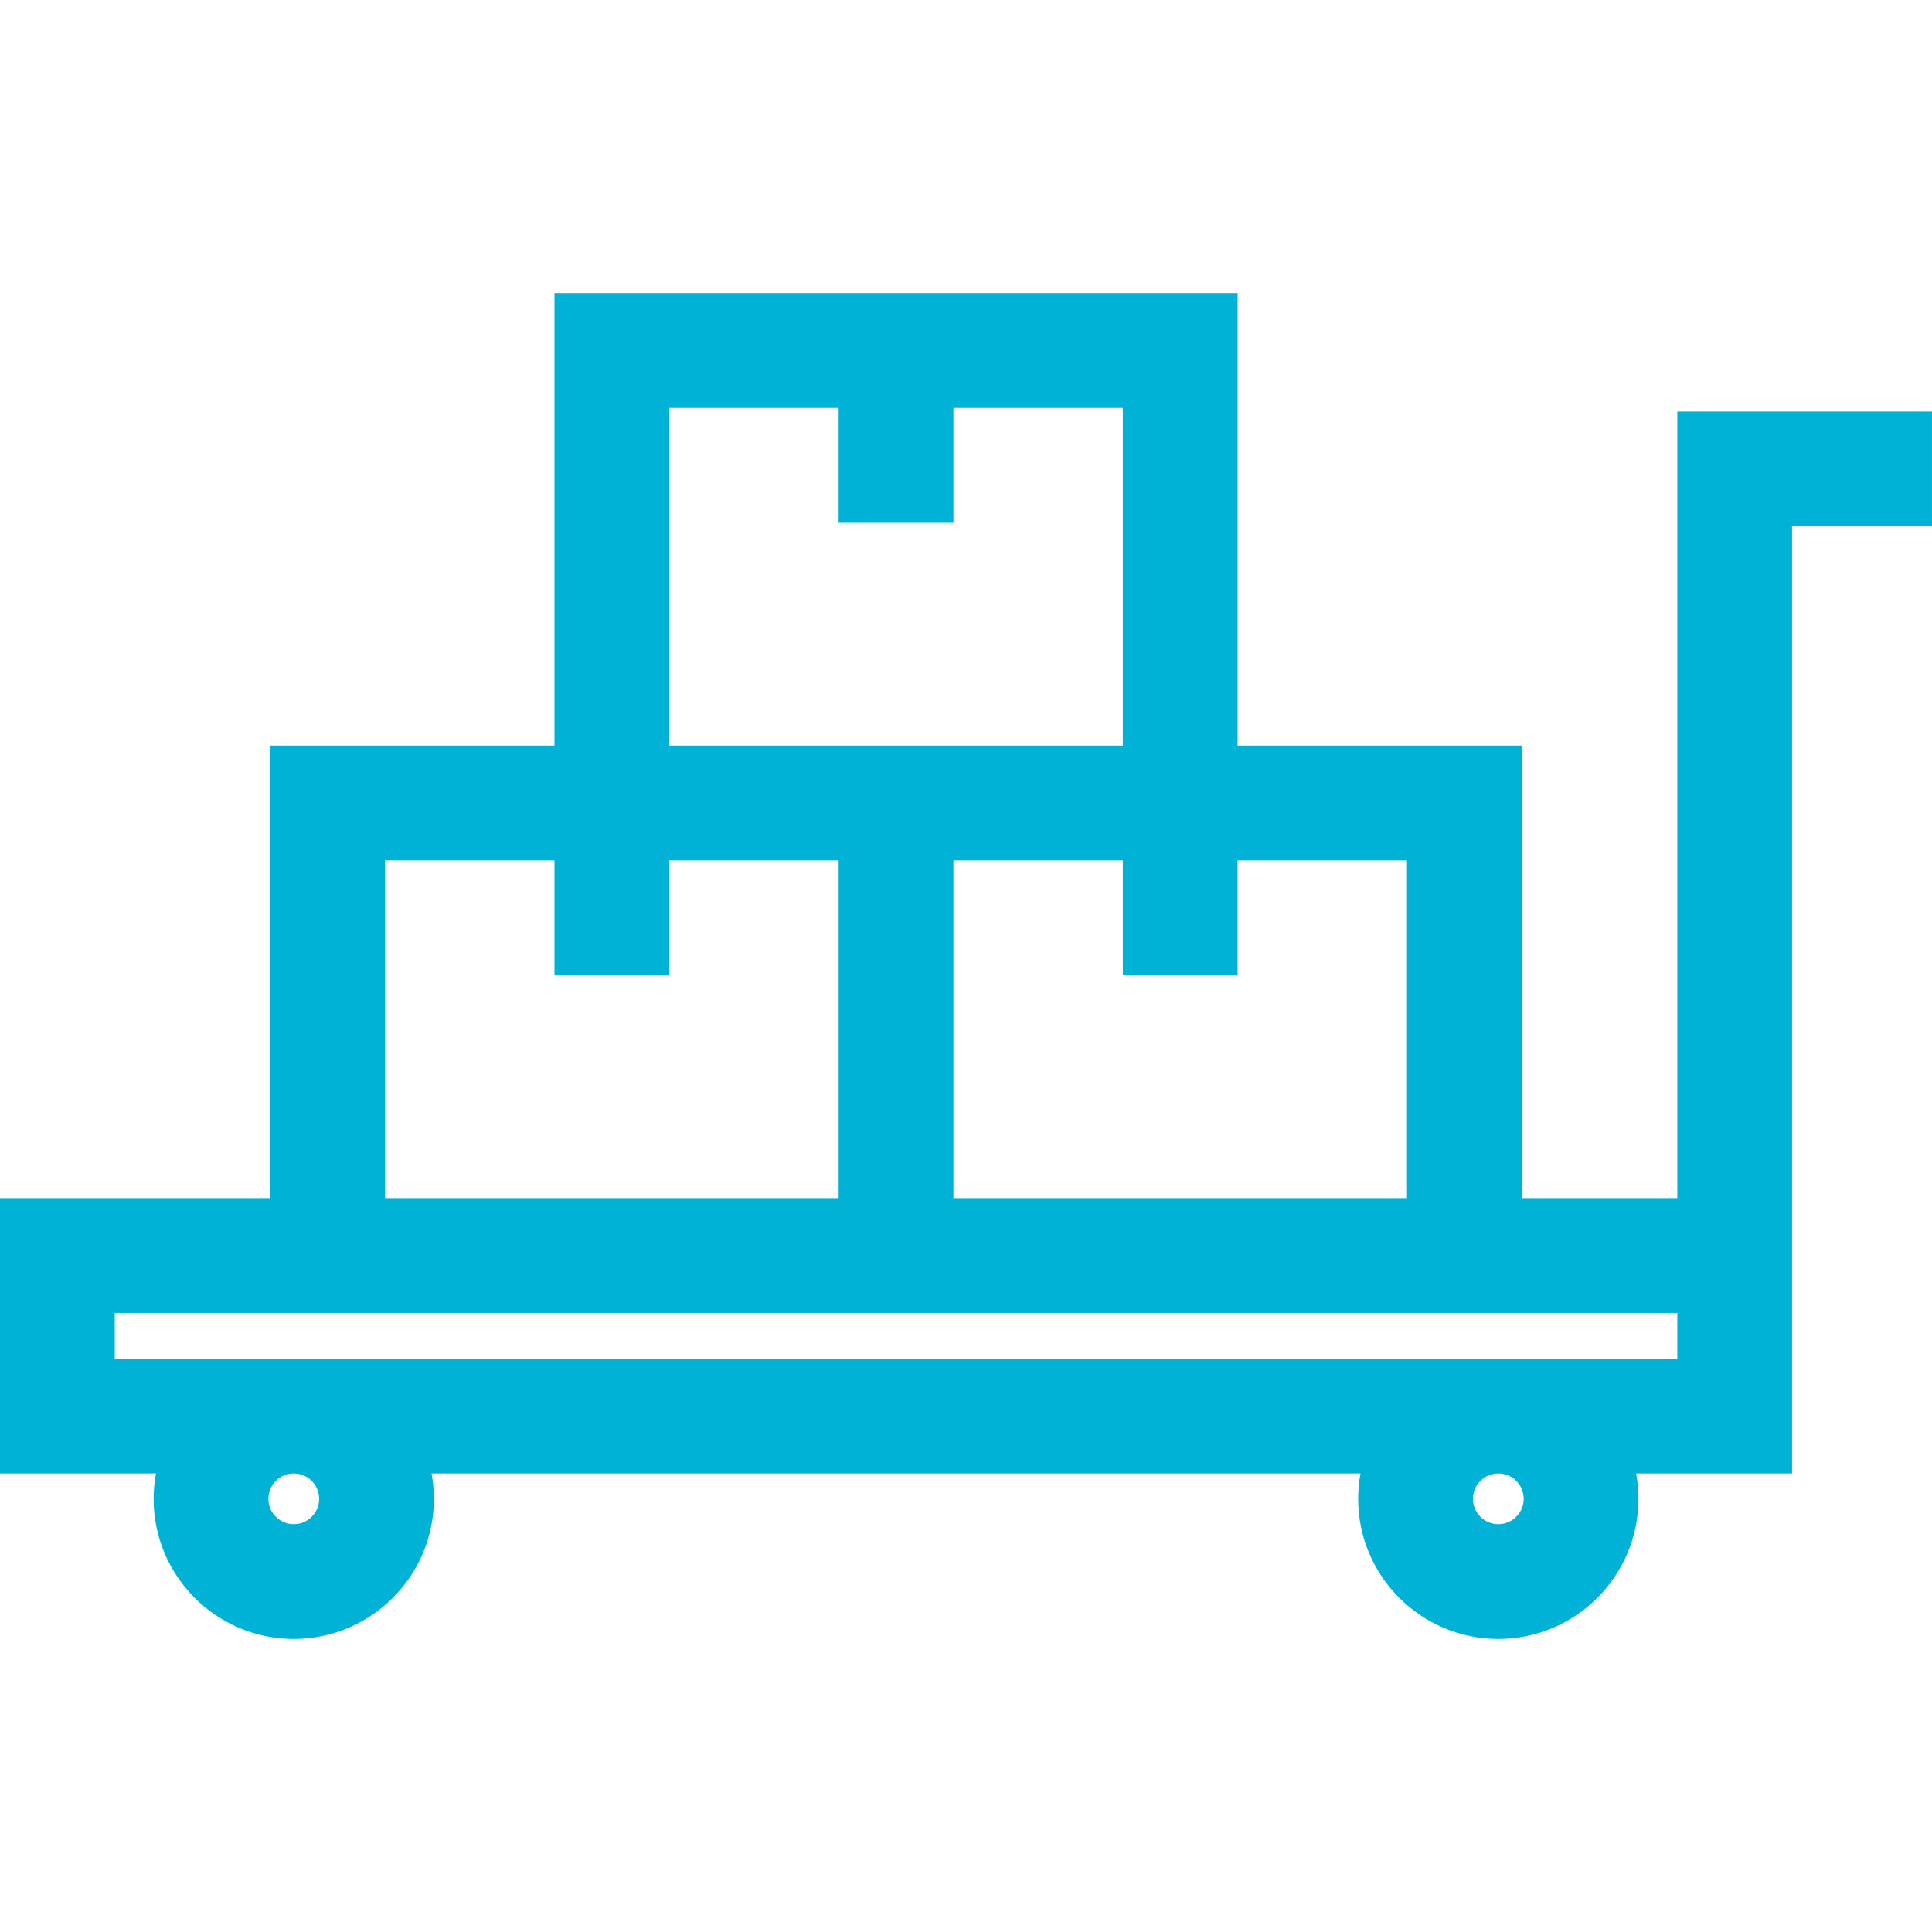
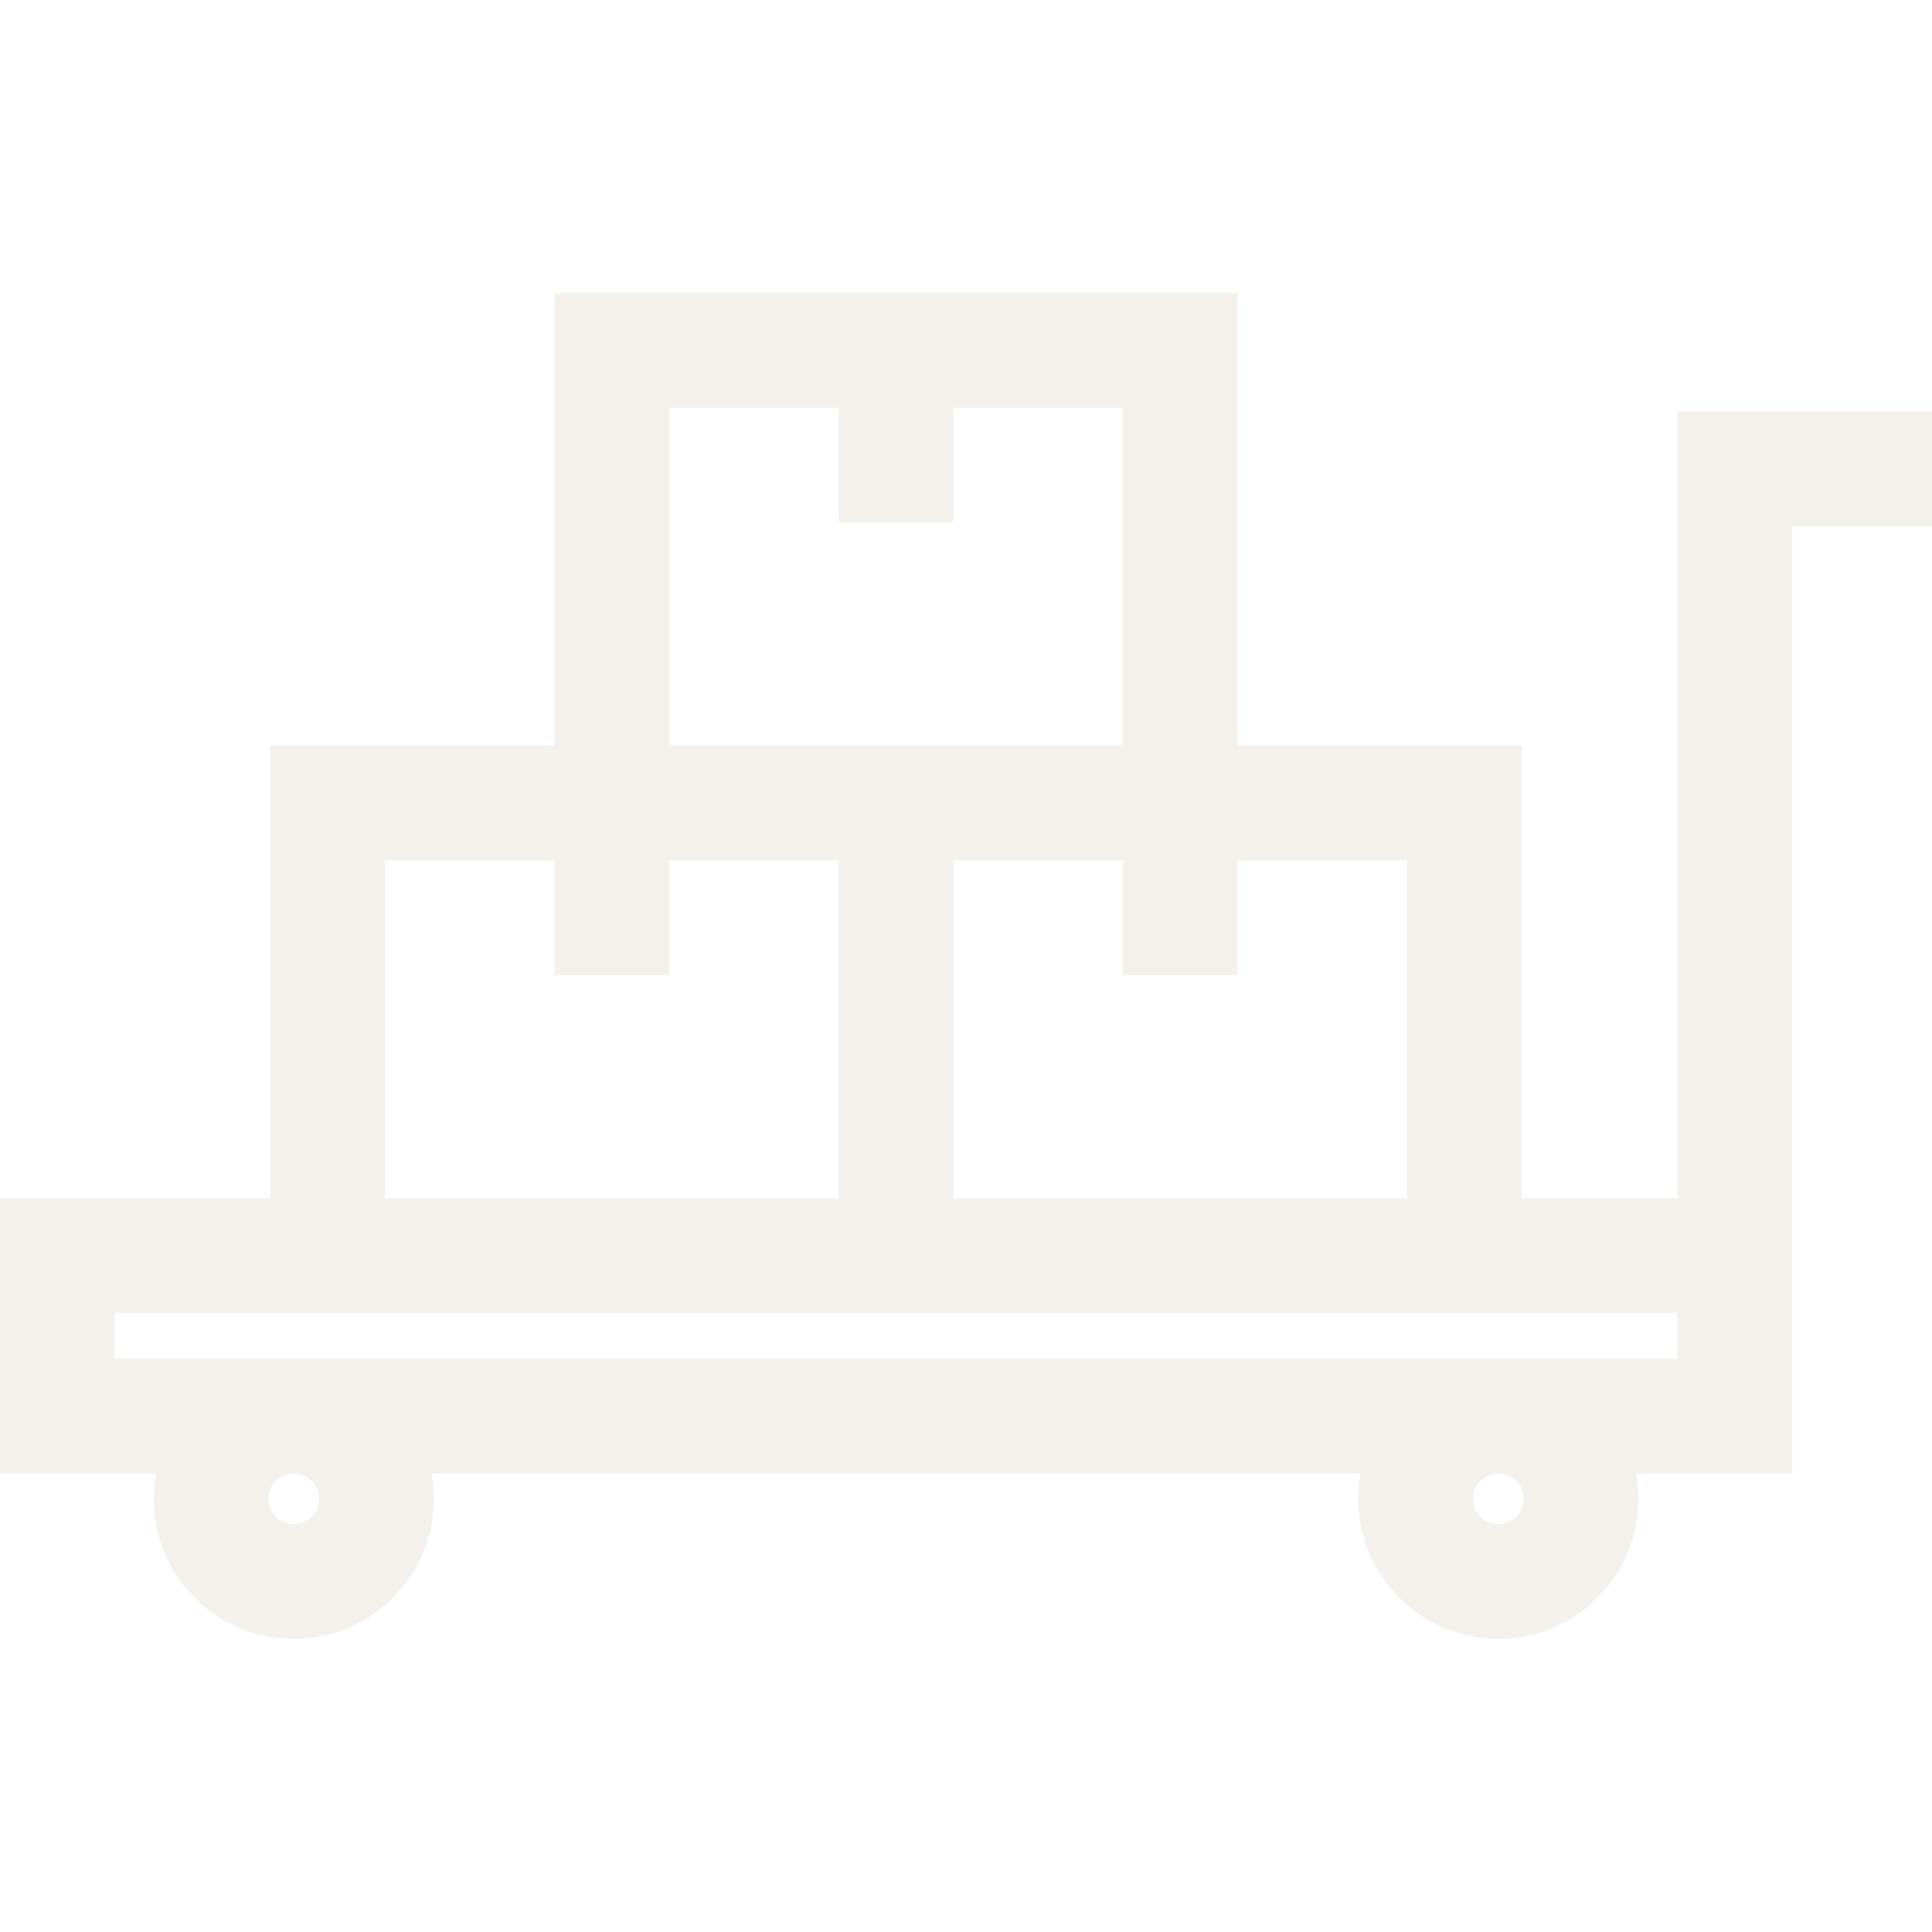
- <svg xmlns="http://www.w3.org/2000/svg" fill="#00b2d6" height="800px" width="800px" version="1.1" id="Layer_1" viewBox="0 0 511.998 511.998" xml:space="preserve">
+ <svg xmlns="http://www.w3.org/2000/svg" fill="#f4f1ec" height="800px" width="800px" version="1.1" id="Layer_1" viewBox="0 0 511.998 511.998" xml:space="preserve">
  <g id="SVGRepo_bgCarrier" stroke-width="0" />
  <g id="SVGRepo_tracerCarrier" stroke-linecap="round" stroke-linejoin="round" />
  <g id="SVGRepo_iconCarrier">
    <g>
      <g>
        <path d="M444.502,109.036v208.49h-41.217V197.59h-75.308V77.655H146.942V197.59H71.634v119.936H0v72.953h41.331 c-0.401,2.182-0.622,4.427-0.622,6.723c0,20.479,16.661,37.14,37.14,37.14c20.479,0,37.14-16.662,37.14-37.14 c0-2.297-0.22-4.541-0.622-6.723h246.179c-0.4,2.182-0.622,4.427-0.622,6.723c0,20.479,16.661,37.14,37.14,37.14 c20.48,0,37.141-16.662,37.141-37.14c0-2.297-0.22-4.541-0.622-6.723h41.331v-57.744v-15.209V139.453h37.081v-30.417 C511.998,109.036,444.502,109.036,444.502,109.036z M327.976,258.469v-30.462h44.891v89.519H252.668v-89.519h44.891v30.462 H327.976z M177.359,108.073h44.891v30.461h30.417v-30.461h44.891v89.518h-44.891H222.25h-44.891V108.073z M102.052,228.008h44.891 v30.462h30.417v-30.462h44.891v89.519H102.052V228.008z M77.851,403.925c-3.708,0-6.723-3.016-6.723-6.723 s3.016-6.723,6.723-6.723c3.707,0,6.723,3.015,6.723,6.723C84.574,400.909,81.558,403.925,77.851,403.925z M397.068,403.925 c-3.707,0-6.723-3.016-6.723-6.723s3.016-6.723,6.723-6.723c3.709,0,6.724,3.015,6.724,6.723 C403.792,400.909,400.776,403.925,397.068,403.925z M444.502,360.062H30.417v-12.118h41.217h150.617h30.417h150.617h41.217 V360.062z" />
      </g>
    </g>
  </g>
</svg>
